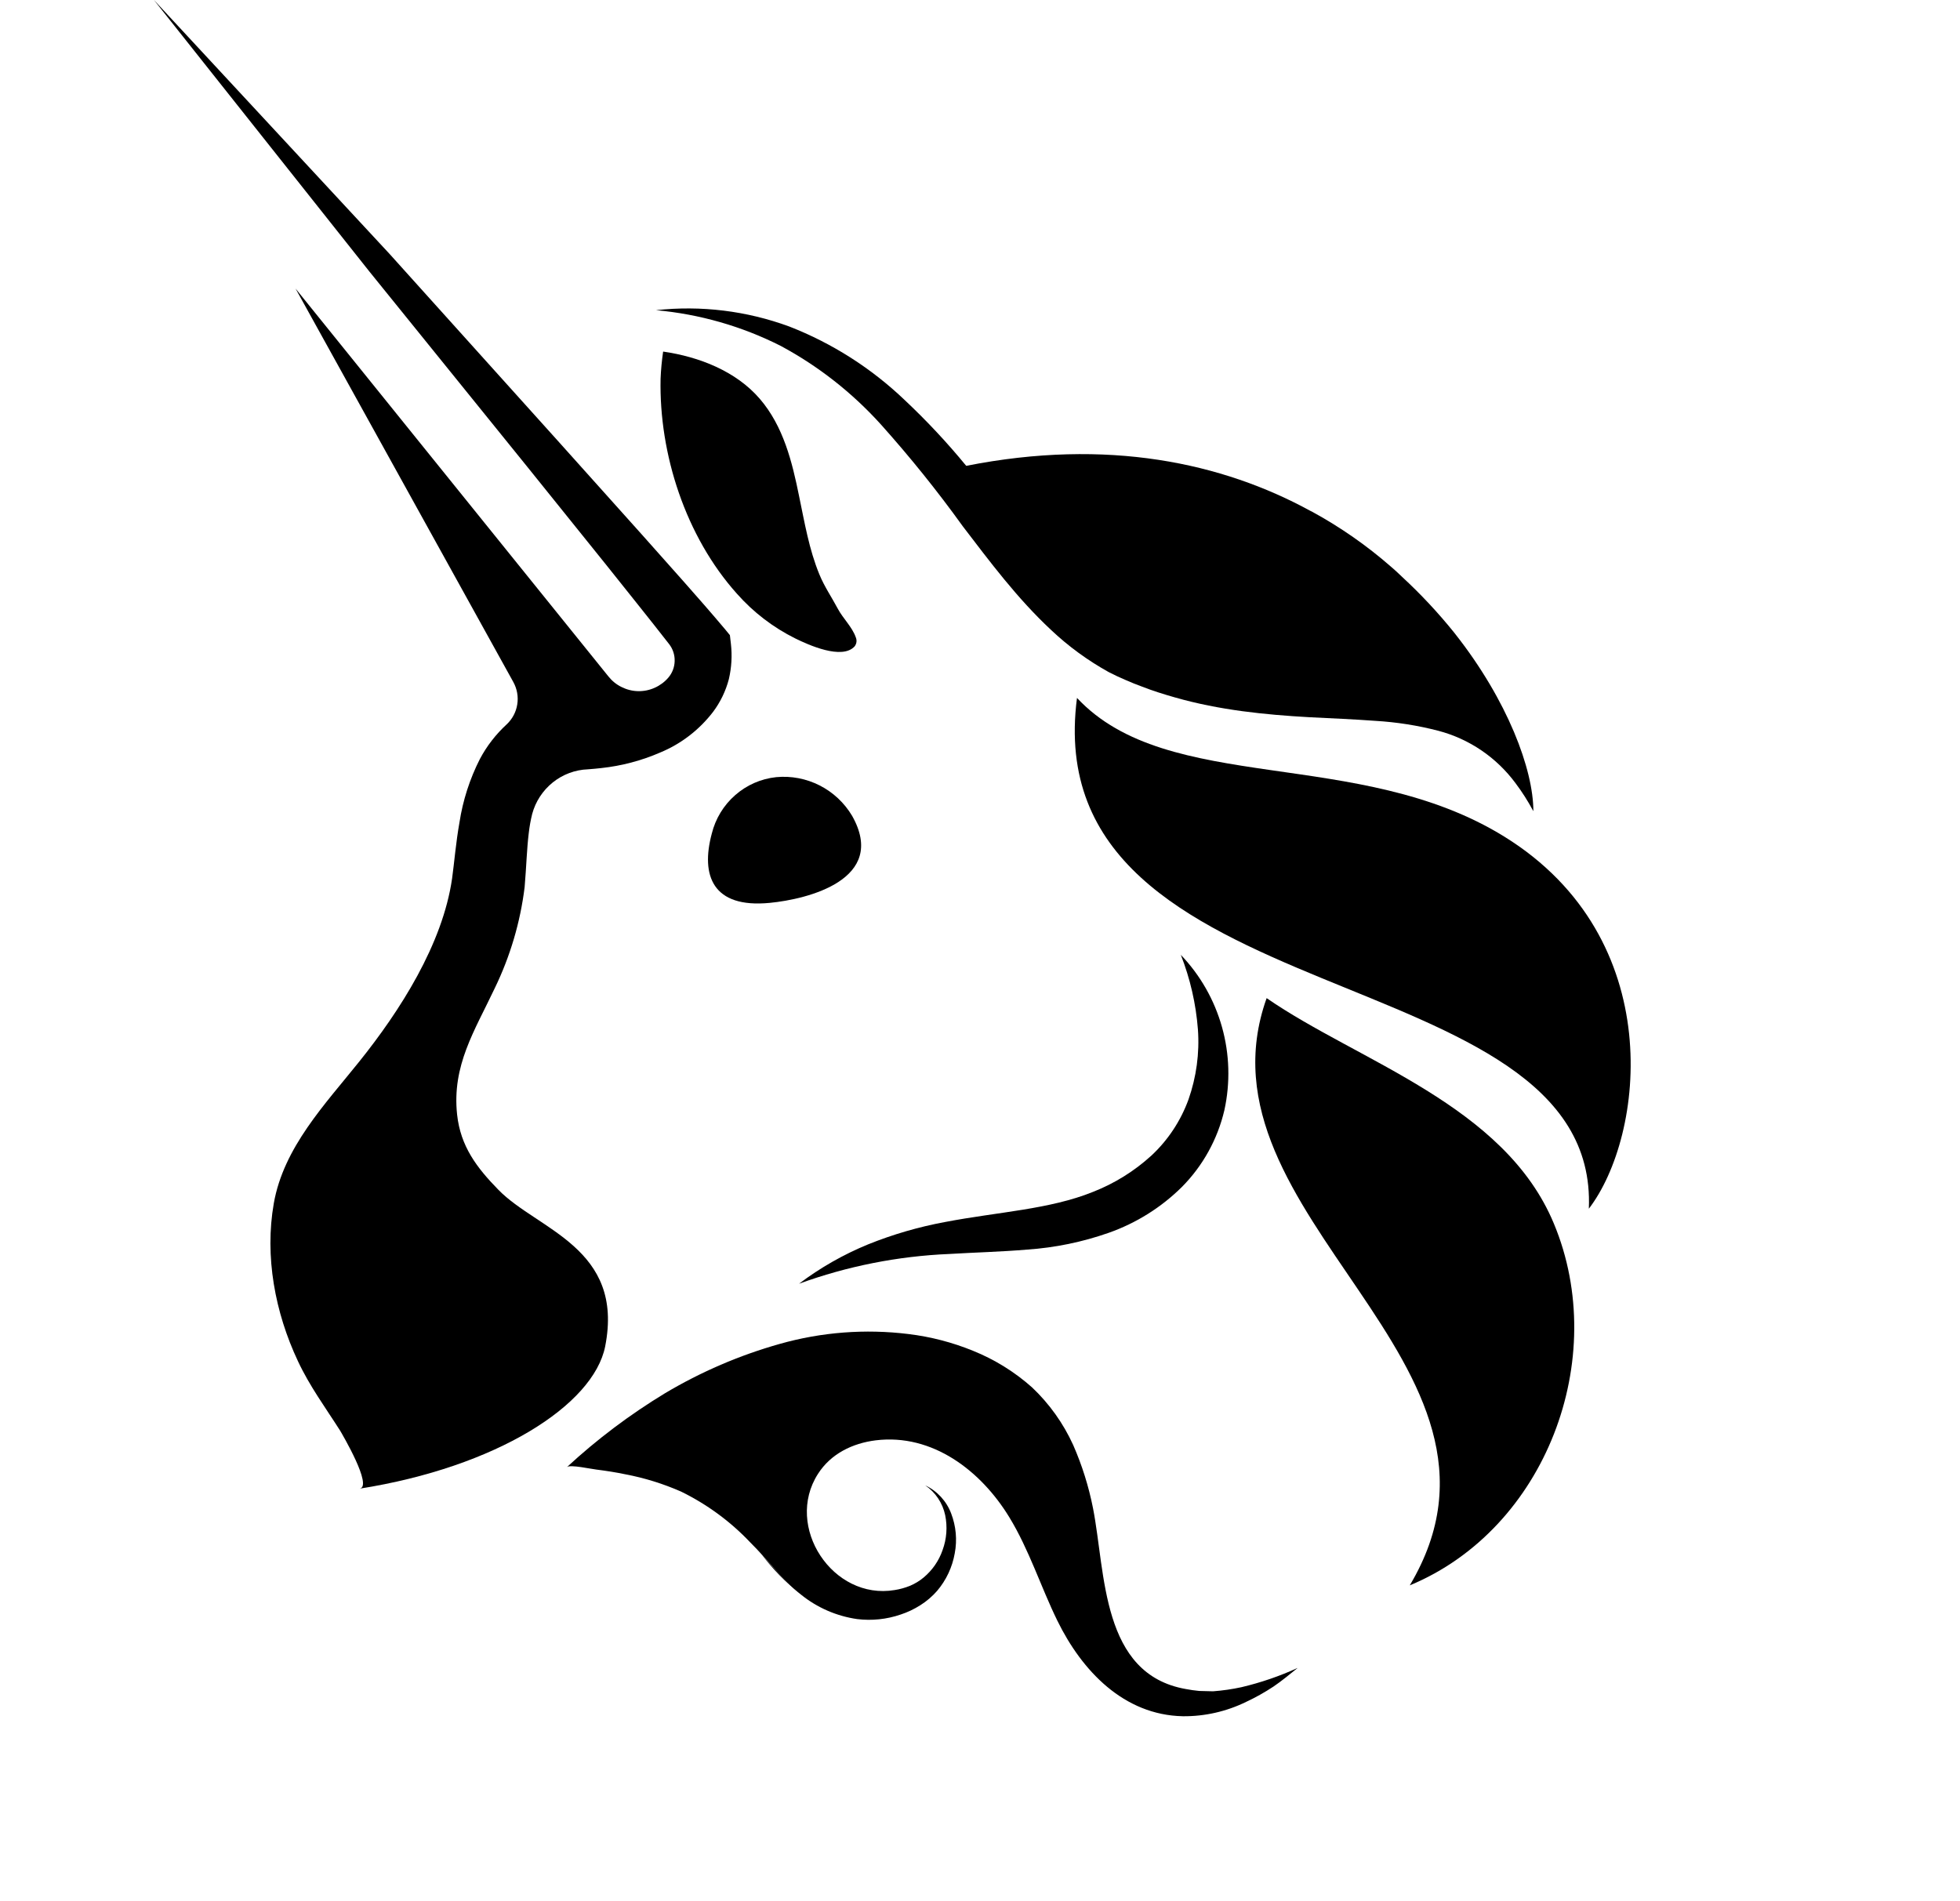
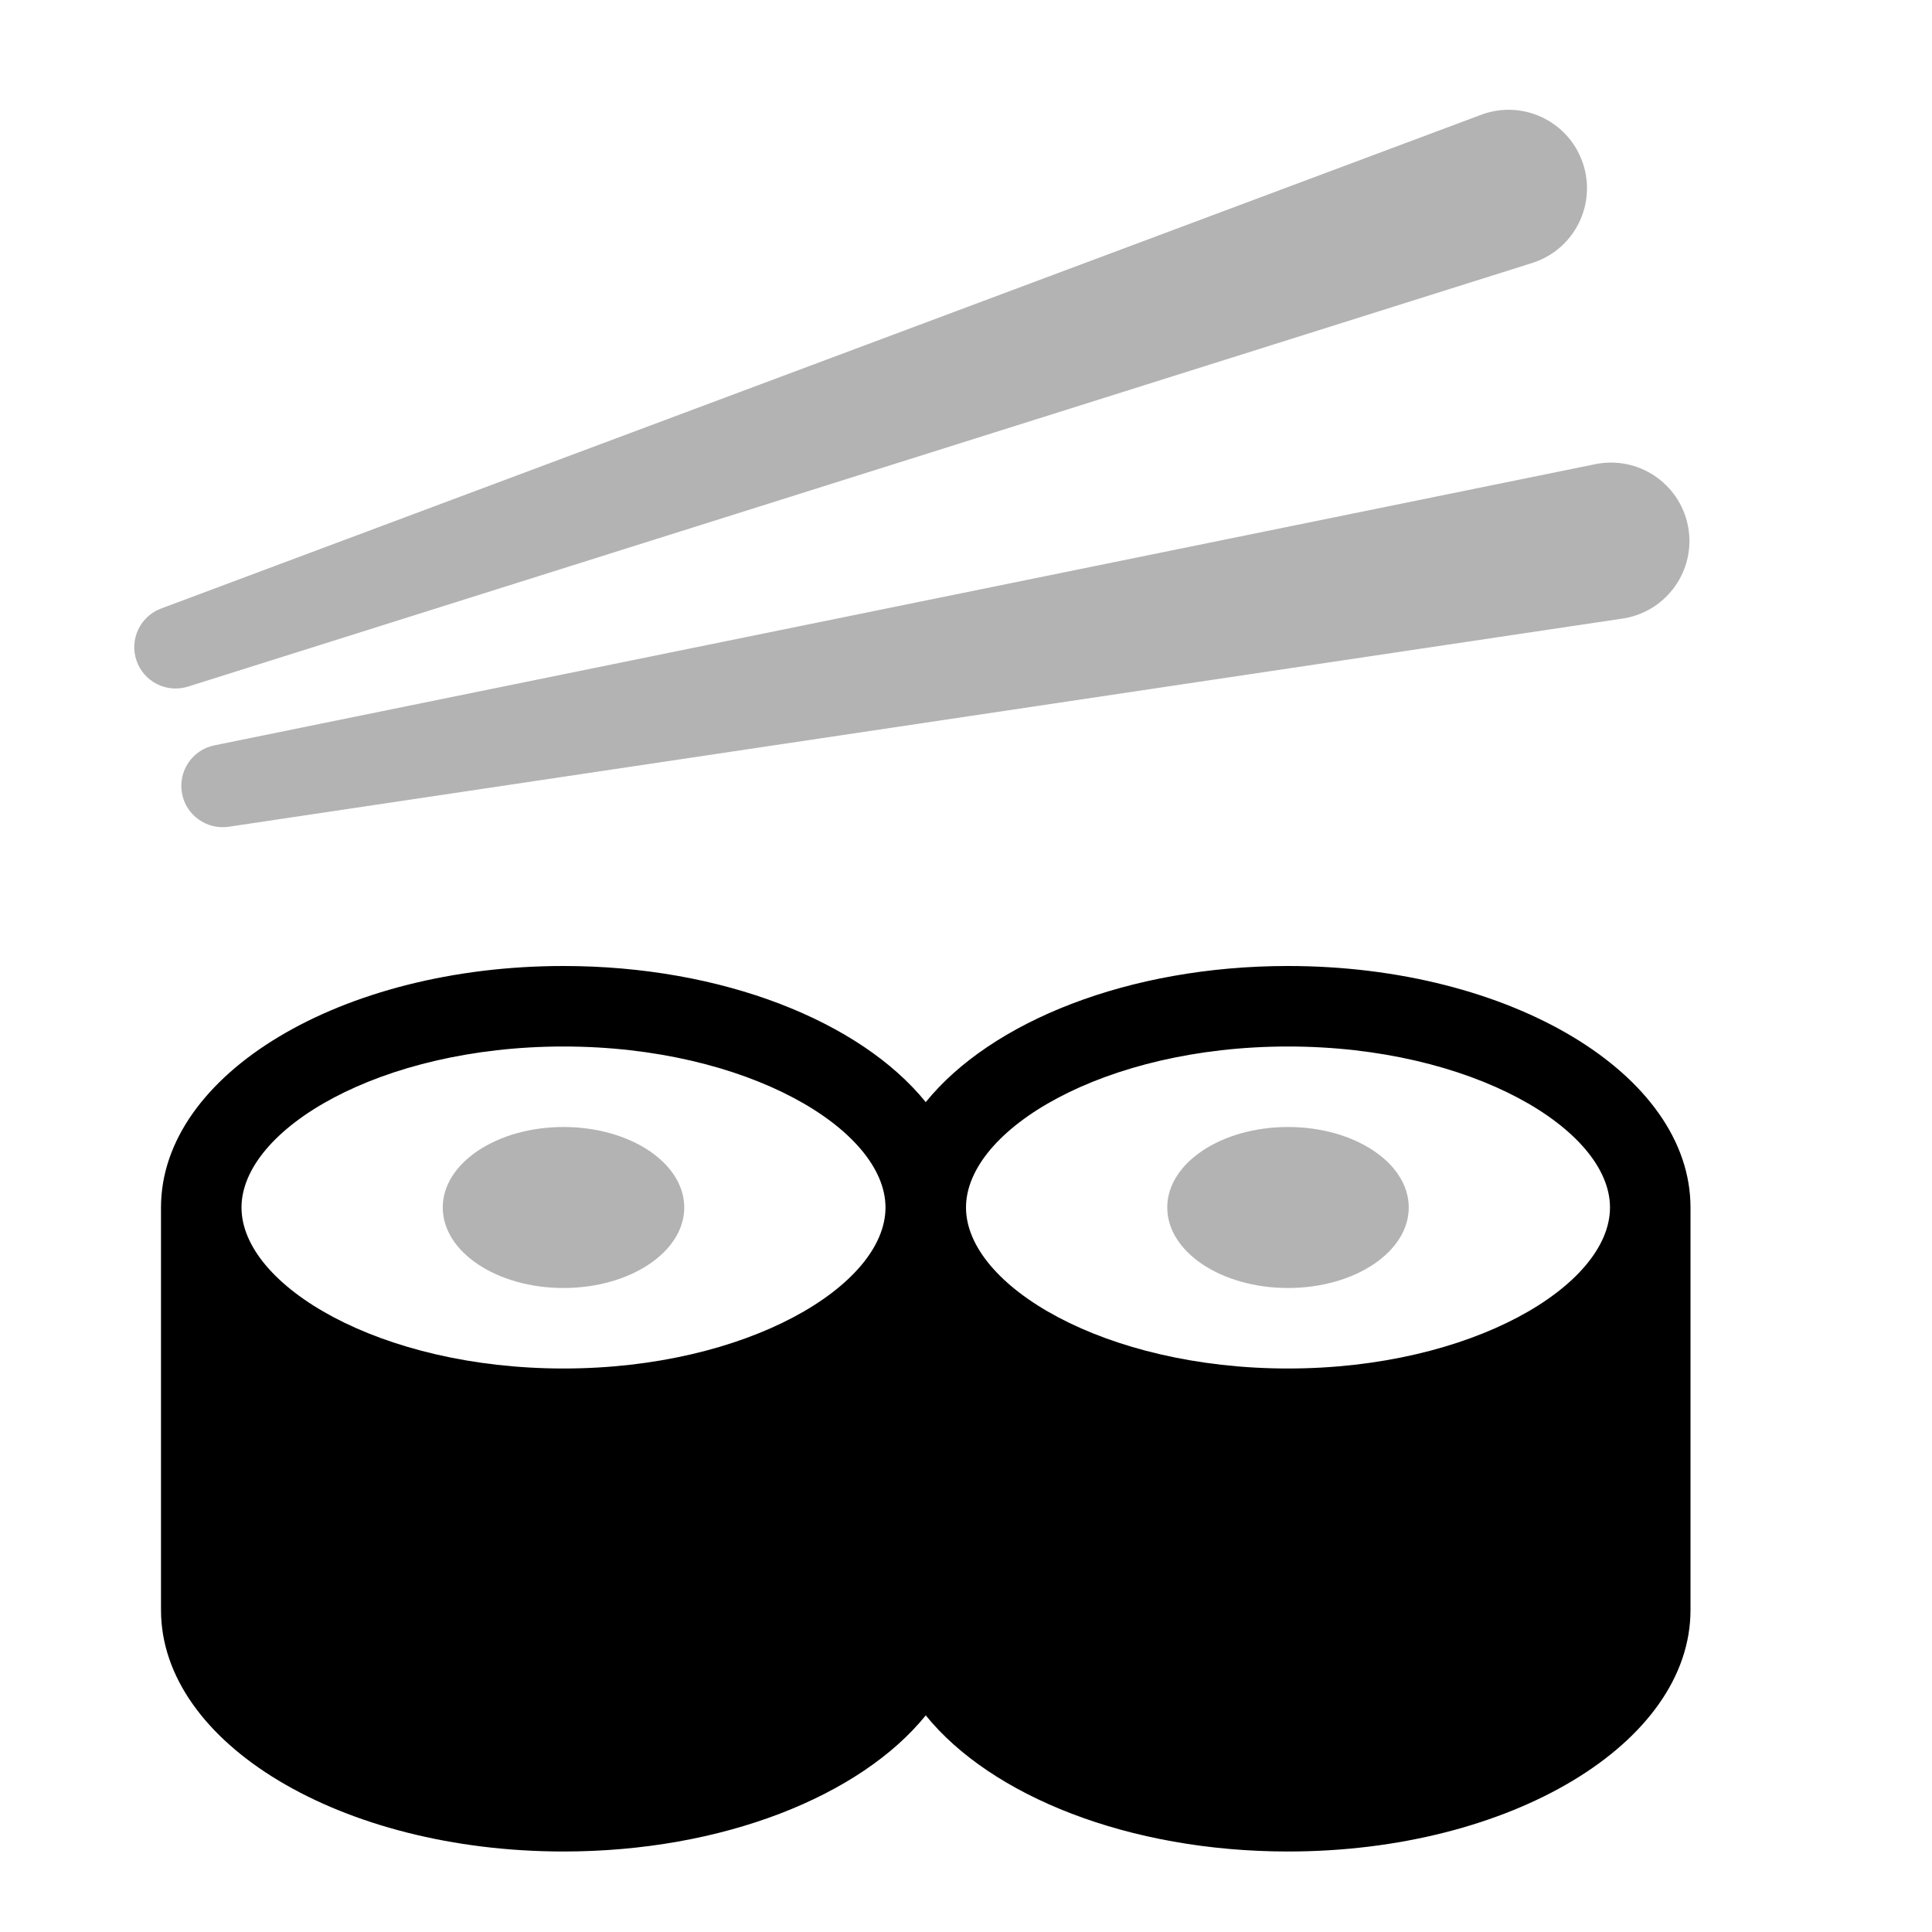
- <svg xmlns="http://www.w3.org/2000/svg" width="33" height="32" viewBox="0 0 33 32" fill="none">
-   <path d="M14.346 13.736C14.953 14.809 13.596 15.142 12.96 15.203C11.995 15.297 11.796 14.739 11.984 14.037C12.046 13.786 12.183 13.56 12.377 13.39C12.571 13.219 12.812 13.113 13.069 13.086C13.321 13.062 13.575 13.111 13.801 13.226C14.027 13.341 14.216 13.518 14.346 13.736Z" fill="black" />
-   <path d="M18.133 11.752C17.428 17.169 26.932 16.042 26.751 20.353C27.689 19.129 28.092 15.802 25.332 14.09C22.873 12.564 19.669 13.399 18.133 11.752Z" fill="black" />
-   <path d="M23.607 9.71C23.546 9.652 23.482 9.596 23.42 9.539C23.483 9.597 23.546 9.657 23.607 9.71Z" fill="black" />
-   <path d="M25.817 13.658L25.811 13.649C25.725 13.489 25.628 13.336 25.519 13.191C25.198 12.755 24.738 12.442 24.216 12.305C23.869 12.215 23.514 12.159 23.155 12.138C22.792 12.111 22.422 12.096 22.048 12.077C21.298 12.035 20.53 11.958 19.78 11.743C19.593 11.69 19.405 11.631 19.224 11.56C19.131 11.527 19.043 11.49 18.951 11.45C18.858 11.411 18.763 11.366 18.669 11.318C18.317 11.123 17.99 10.885 17.697 10.608C17.12 10.069 16.666 9.457 16.211 8.863C15.783 8.268 15.323 7.696 14.833 7.149C14.35 6.614 13.78 6.166 13.146 5.825C12.49 5.493 11.777 5.289 11.045 5.223C11.804 5.14 12.572 5.234 13.289 5.498C14.013 5.78 14.674 6.202 15.236 6.74C15.603 7.085 15.948 7.454 16.268 7.844C18.649 7.373 20.58 7.792 22.064 8.603L22.098 8.62C22.57 8.878 23.013 9.187 23.418 9.541C23.482 9.598 23.546 9.654 23.605 9.712C23.921 10.004 24.215 10.318 24.485 10.654L24.506 10.681C25.383 11.796 25.816 12.955 25.817 13.658Z" fill="black" />
-   <path d="M25.816 13.658L25.811 13.646L25.816 13.658Z" fill="black" />
-   <path d="M11.165 5.92C11.773 6.008 12.393 6.251 12.792 6.715C13.191 7.178 13.338 7.781 13.454 8.354C13.547 8.799 13.622 9.252 13.796 9.673C13.88 9.878 14.004 10.058 14.107 10.252C14.193 10.413 14.348 10.558 14.408 10.73C14.419 10.755 14.423 10.782 14.42 10.809C14.417 10.836 14.406 10.861 14.39 10.883C14.178 11.118 13.607 10.857 13.391 10.751C13.018 10.566 12.684 10.31 12.408 9.998C11.542 9.032 11.095 7.643 11.122 6.379C11.128 6.225 11.143 6.072 11.165 5.92Z" fill="black" />
-   <path d="M21.326 16.807C20.014 20.486 25.966 22.954 23.736 26.695C26.025 25.746 27.111 22.878 26.162 20.603C25.331 18.605 22.875 17.877 21.326 16.807Z" fill="black" />
-   <path d="M13.453 21.616C13.811 21.346 14.202 21.123 14.617 20.953C15.036 20.784 15.471 20.658 15.916 20.576C16.798 20.407 17.671 20.366 18.404 20.069C18.766 19.927 19.099 19.72 19.387 19.457C19.666 19.197 19.879 18.874 20.01 18.515C20.143 18.137 20.198 17.734 20.169 17.334C20.136 16.903 20.039 16.48 19.881 16.078C20.208 16.419 20.446 16.837 20.574 17.293C20.702 17.748 20.716 18.229 20.615 18.692C20.501 19.181 20.253 19.63 19.9 19.986C19.551 20.332 19.129 20.596 18.666 20.759C18.225 20.914 17.764 21.009 17.297 21.041C16.847 21.079 16.412 21.089 15.984 21.115C15.12 21.151 14.266 21.32 13.453 21.616Z" fill="black" />
-   <path d="M21.849 28.085C21.717 28.19 21.585 28.302 21.44 28.4C21.293 28.497 21.14 28.583 20.981 28.657C20.65 28.819 20.286 28.902 19.918 28.899C18.921 28.88 18.216 28.134 17.803 27.291C17.522 26.717 17.328 26.096 16.994 25.549C16.517 24.766 15.7 24.136 14.744 24.253C14.354 24.302 13.989 24.478 13.772 24.818C13.202 25.706 14.02 26.95 15.064 26.774C15.153 26.76 15.239 26.736 15.323 26.702C15.405 26.667 15.483 26.62 15.552 26.562C15.698 26.44 15.808 26.281 15.87 26.101C15.939 25.913 15.954 25.71 15.914 25.514C15.871 25.309 15.751 25.129 15.579 25.012C15.779 25.106 15.935 25.275 16.014 25.483C16.096 25.697 16.118 25.929 16.075 26.154C16.034 26.389 15.931 26.608 15.777 26.789C15.695 26.882 15.601 26.963 15.496 27.029C15.392 27.095 15.281 27.148 15.165 27.186C14.93 27.267 14.679 27.293 14.432 27.263C14.085 27.213 13.758 27.071 13.485 26.85C13.163 26.594 12.923 26.259 12.631 25.971C12.297 25.618 11.902 25.329 11.467 25.116C11.166 24.984 10.852 24.886 10.529 24.825C10.367 24.791 10.203 24.766 10.039 24.745C9.964 24.738 9.596 24.656 9.545 24.704C10.052 24.235 10.605 23.819 11.195 23.461C11.801 23.1 12.451 22.82 13.13 22.629C13.833 22.43 14.569 22.374 15.294 22.463C15.668 22.508 16.034 22.603 16.382 22.745C16.747 22.892 17.084 23.101 17.378 23.363C17.668 23.638 17.903 23.967 18.069 24.332C18.219 24.674 18.331 25.031 18.403 25.397C18.617 26.492 18.538 28.19 19.966 28.441C20.04 28.455 20.115 28.466 20.191 28.473L20.424 28.479C20.585 28.467 20.744 28.444 20.901 28.41C21.227 28.333 21.545 28.224 21.849 28.085Z" fill="black" />
-   <path d="M13.553 26.891L13.516 26.861L13.553 26.891Z" fill="black" />
-   <path d="M12.272 11.434C12.22 11.634 12.129 11.823 12.005 11.988C11.773 12.29 11.467 12.526 11.116 12.671C10.801 12.808 10.467 12.896 10.125 12.933C10.051 12.942 9.974 12.948 9.9 12.954C9.684 12.962 9.476 13.039 9.307 13.175C9.138 13.311 9.016 13.497 8.96 13.707C8.934 13.812 8.915 13.918 8.903 14.024C8.869 14.301 8.863 14.589 8.833 14.938C8.76 15.531 8.589 16.107 8.328 16.644C7.989 17.362 7.608 17.94 7.696 18.767C7.754 19.304 8.028 19.663 8.392 20.035C9.048 20.709 10.517 21.01 10.189 22.672C9.991 23.663 8.354 24.704 6.054 25.067C6.283 25.032 5.76 24.148 5.728 24.092C5.481 23.704 5.211 23.338 5.015 22.917C4.631 22.101 4.453 21.156 4.61 20.262C4.776 19.32 5.47 18.598 6.046 17.879C6.733 17.023 7.453 15.901 7.612 14.79C7.649 14.521 7.676 14.184 7.736 13.848C7.793 13.477 7.909 13.117 8.079 12.782C8.195 12.563 8.348 12.365 8.531 12.197C8.626 12.108 8.689 11.99 8.709 11.861C8.73 11.732 8.706 11.6 8.643 11.485L4.976 4.859L10.243 11.389C10.303 11.465 10.379 11.527 10.466 11.569C10.552 11.612 10.646 11.636 10.743 11.638C10.839 11.64 10.934 11.621 11.023 11.581C11.111 11.542 11.189 11.484 11.252 11.411C11.319 11.333 11.357 11.234 11.359 11.131C11.362 11.028 11.329 10.927 11.266 10.846C10.922 10.404 10.558 9.954 10.206 9.511L8.88 7.863L6.22 4.573L2.592 0L6.561 4.278L9.393 7.424L10.806 9C11.275 9.53 11.743 10.044 12.212 10.601L12.289 10.695L12.306 10.841C12.329 11.039 12.317 11.24 12.272 11.434Z" fill="black" />
-   <path d="M13.486 26.847C13.231 26.649 13.005 26.417 12.812 26.158C13.019 26.405 13.244 26.635 13.486 26.847Z" fill="black" />
+ <svg xmlns="http://www.w3.org/2000/svg" width="24px" height="24px" viewBox="0 0 24 24" version="1.1">
+   <defs />
+   <g id="Stockholm-icons-/-Food-/-Sushi" stroke="none" stroke-width="1" fill="none" fill-rule="evenodd">
+     <rect id="bound" x="0" y="0" width="24" height="24" />
+     <path d="M7,17 C9.281,17 11,15.969 11,15 C11,14.031 9.281,13 7,13 C4.719,13 3,14.031 3,15 C3,15.969 4.719,17 7,17 Z M11.5,21.309 C10.69,22.31 8.979,23 7,23 C4.239,23 2,21.657 2,20 C2,17.264 2,15.598 2,15 C2,13.343 4.239,12 7,12 C8.979,12 10.69,12.69 11.5,13.691 C12.31,12.69 14.021,12 16,12 C18.761,12 21,13.343 21,15 C21,15.336 21,17.002 21,20 C21,21.657 18.761,23 16,23 C14.021,23 12.31,22.31 11.5,21.309 Z M16,17 C18.281,17 20,15.969 20,15 C20,14.031 18.281,13 16,13 C13.719,13 12,14.031 12,15 C12,15.969 13.719,17 16,17 Z" id="Combined-Shape" fill="#000000" fill-rule="nonzero" />
+     <path d="M19.661,2.021 C19.836,2.53 19.566,3.084 19.057,3.259 C19.049,3.262 19.041,3.265 19.033,3.267 L2.336,8.529 C2.07,8.613 1.787,8.47 1.696,8.207 C1.605,7.944 1.741,7.656 2.002,7.559 L18.399,1.426 C18.903,1.237 19.464,1.493 19.652,1.997 C19.655,2.005 19.658,2.013 19.661,2.021 Z M20.972,6.552 C21.065,7.081 20.711,7.587 20.181,7.68 C20.173,7.681 20.165,7.683 20.156,7.684 L2.842,10.27 C2.566,10.311 2.308,10.125 2.26,9.851 C2.212,9.577 2.391,9.314 2.663,9.259 L19.818,5.766 C20.345,5.659 20.859,5.999 20.967,6.526 C20.968,6.535 20.97,6.543 20.972,6.552 Z M16,16 C15.172,16 14.5,15.552 14.5,15 C14.5,14.448 15.172,14 16,14 C16.828,14 17.5,14.448 17.5,15 C17.5,15.552 16.828,16 16,16 Z M7,16 C6.172,16 5.5,15.552 5.5,15 C5.5,14.448 6.172,14 7,14 C7.828,14 8.5,14.448 8.5,15 C8.5,15.552 7.828,16 7,16 Z" id="Combined-Shape" fill="#000000" opacity="0.3" />
+   </g>
</svg>
